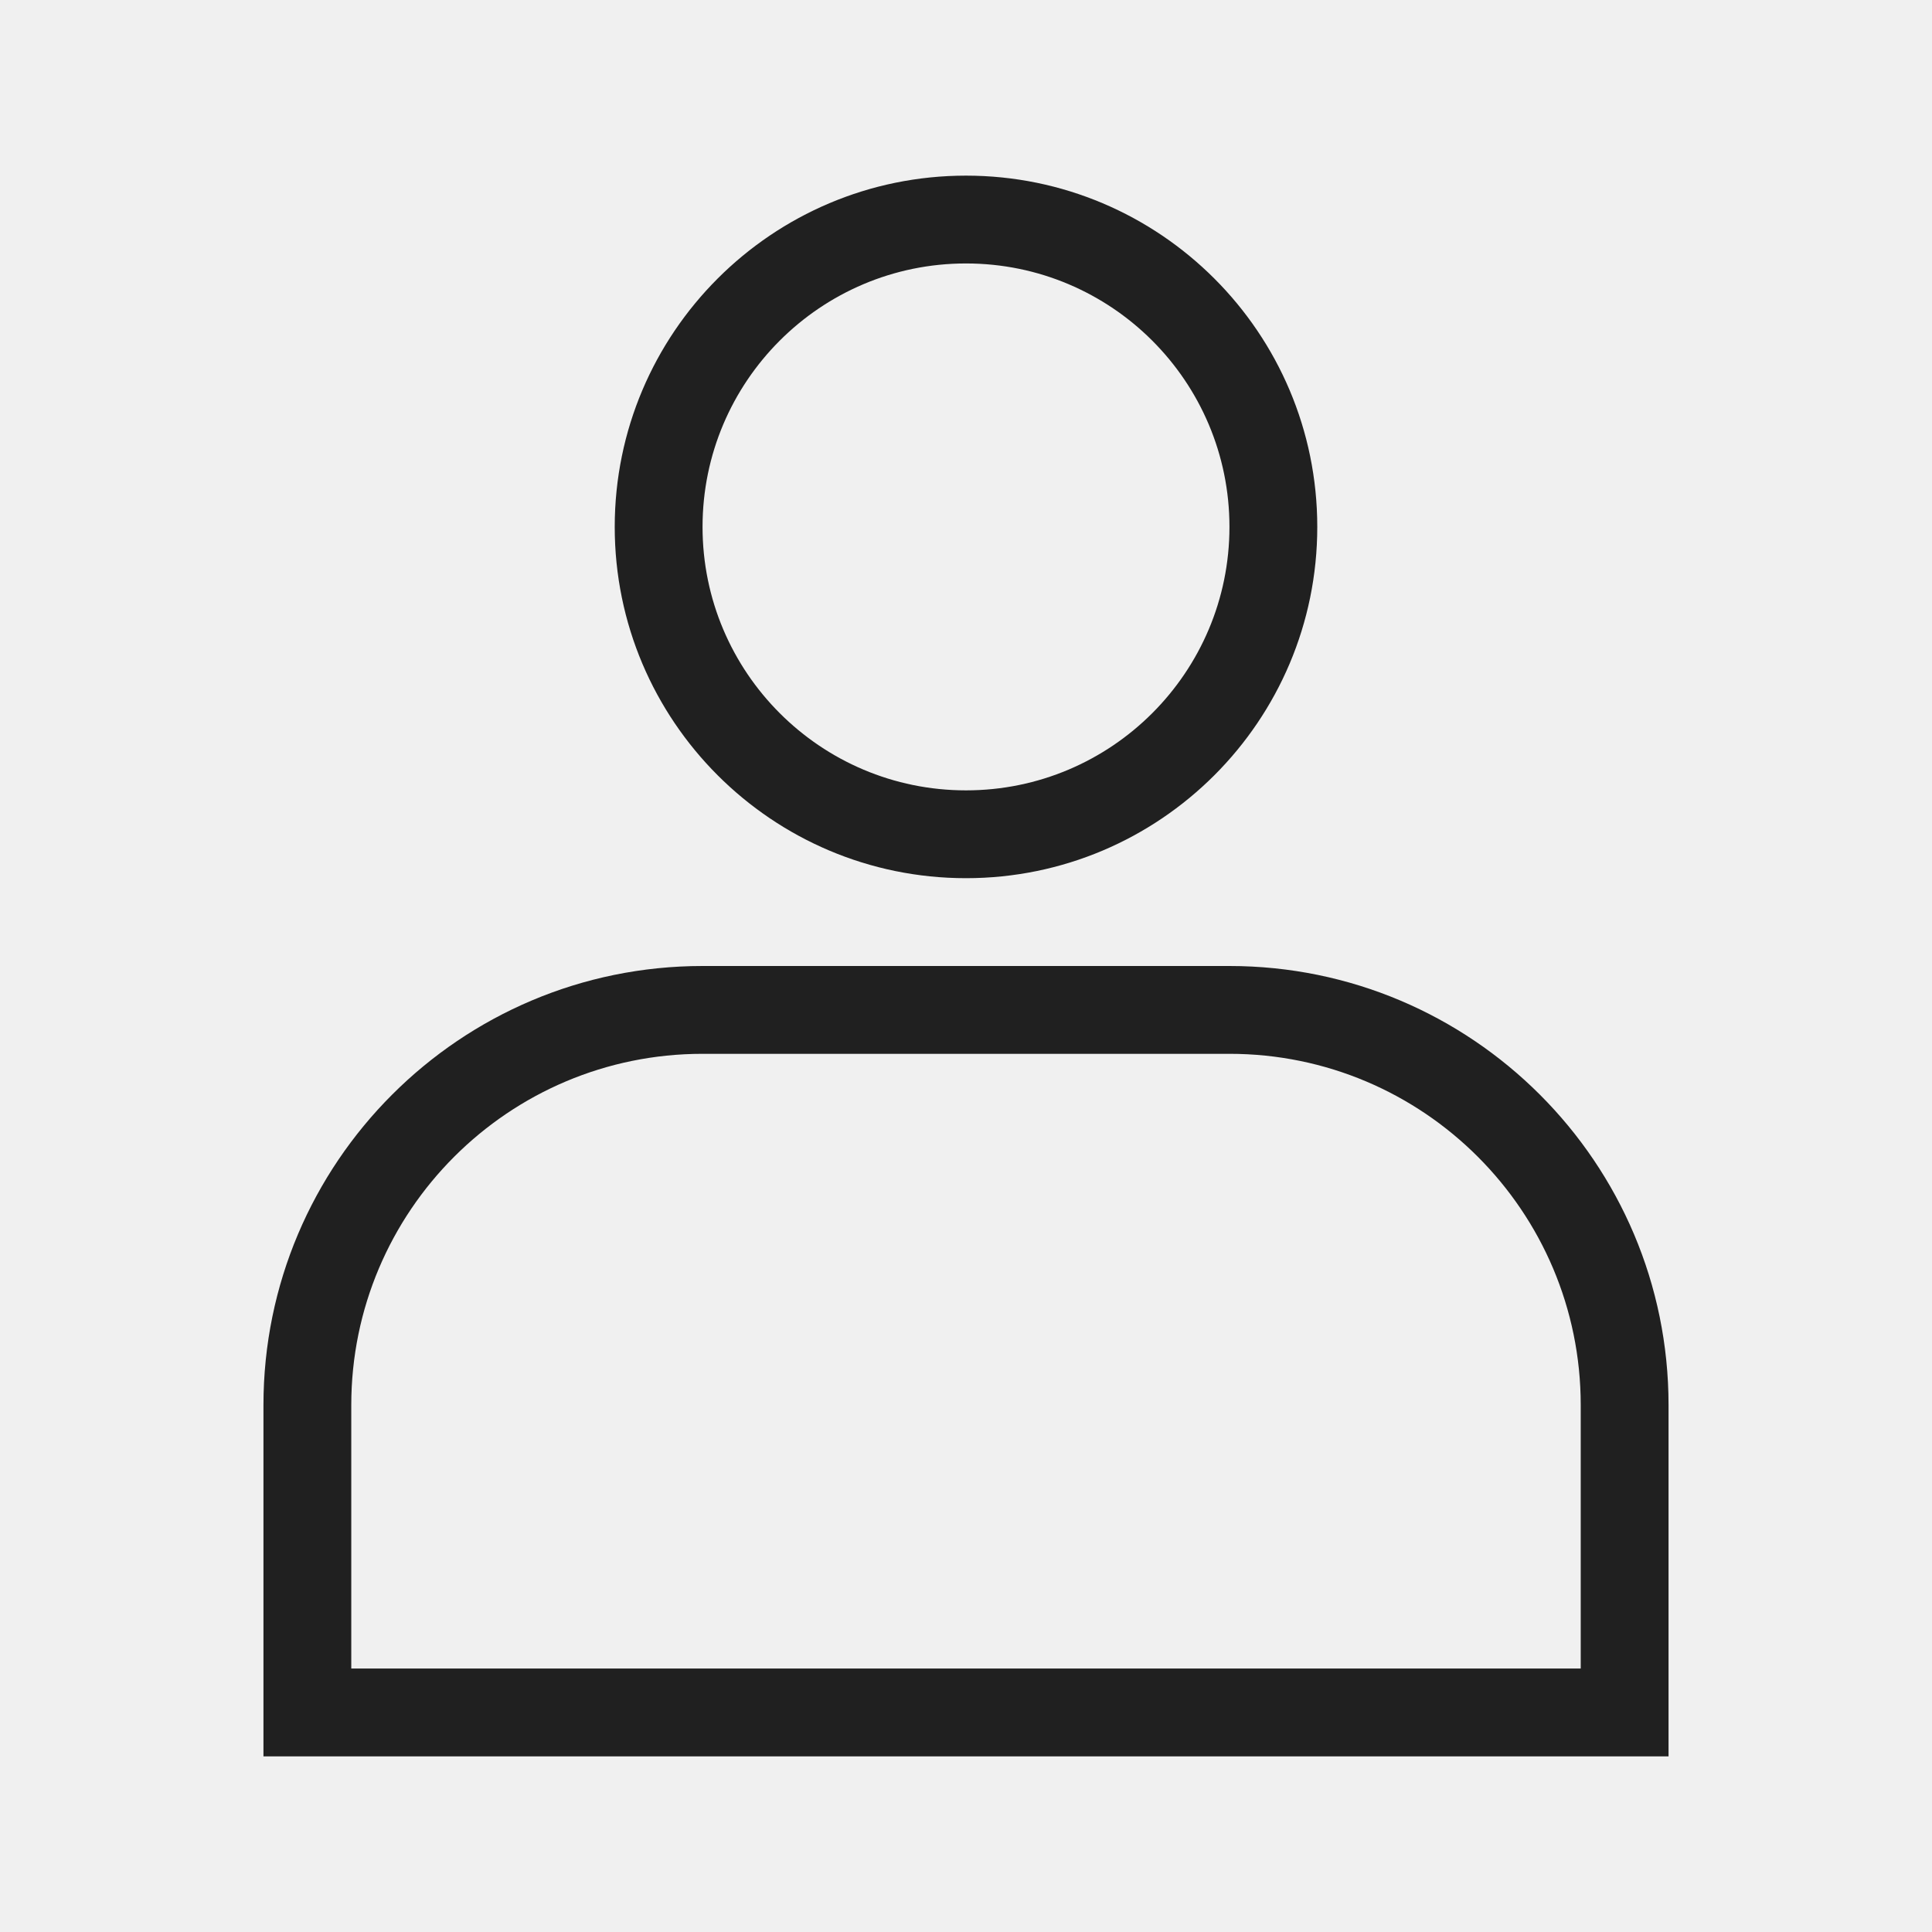
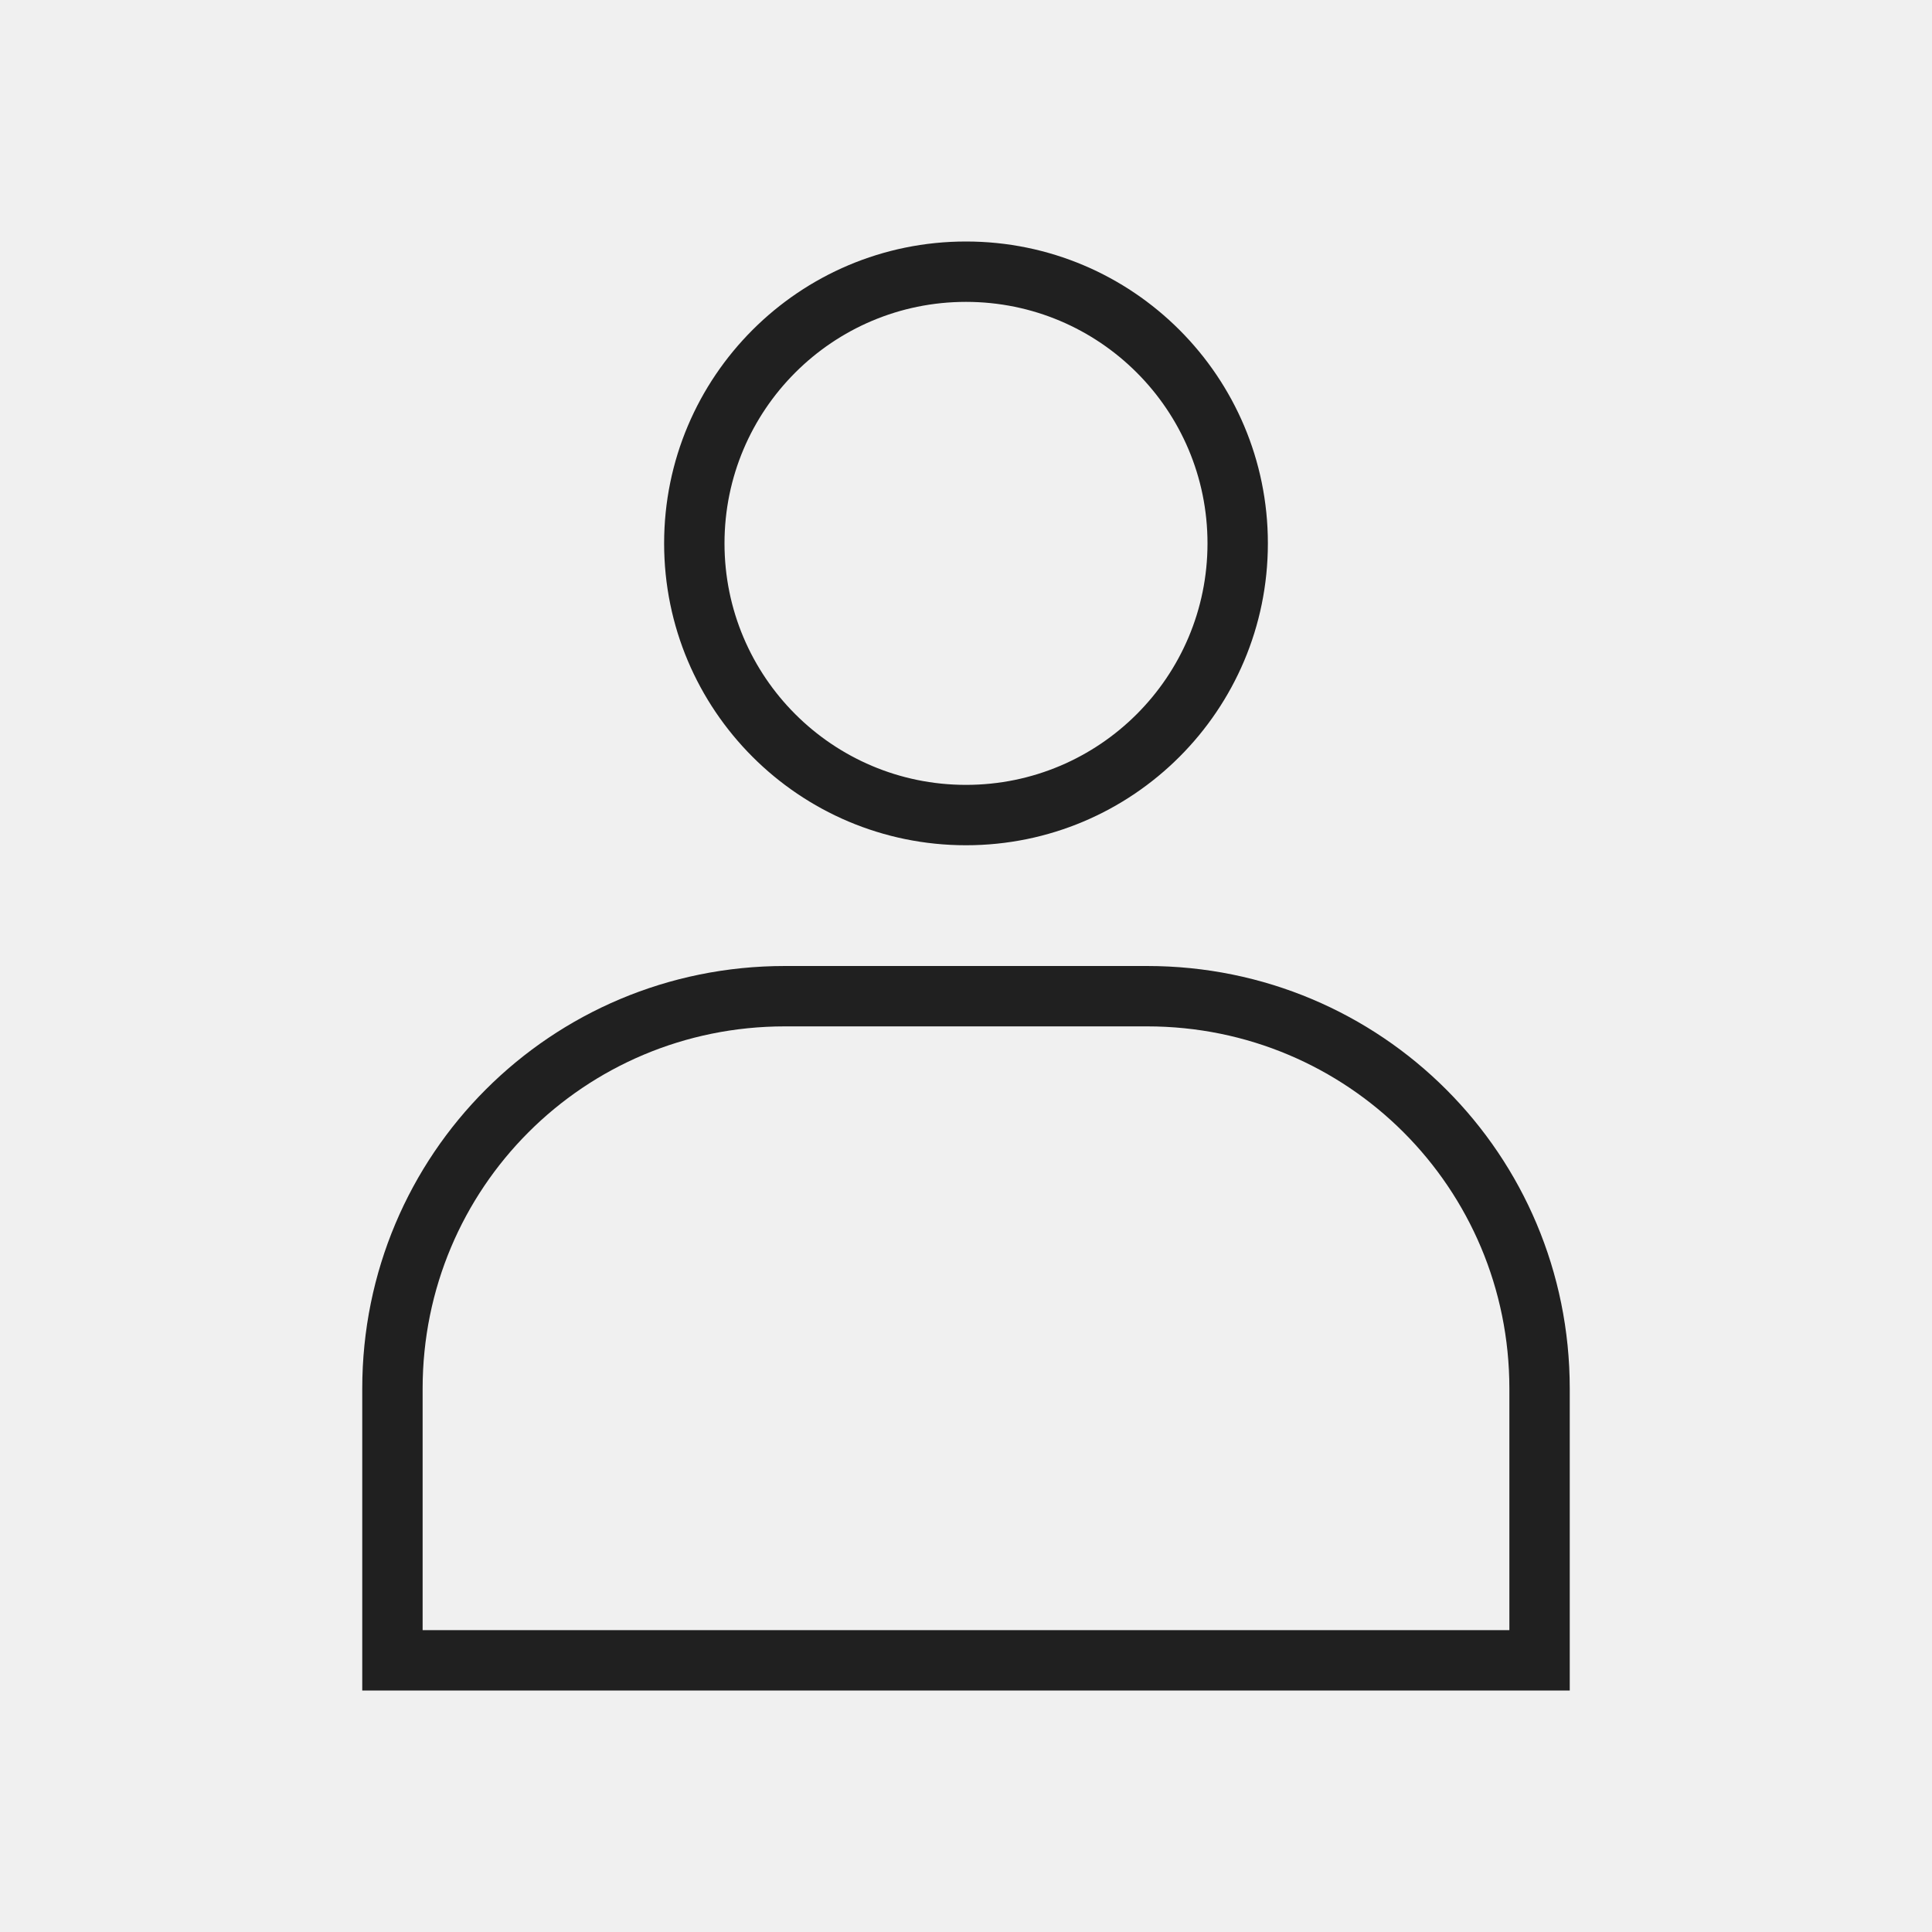
- <svg xmlns="http://www.w3.org/2000/svg" id="svg4153" version="1.1" width="22" height="22" viewBox="0 0 22 22">
+ <svg xmlns="http://www.w3.org/2000/svg" id="svg4153" version="1.1" width="32" height="32" viewBox="0 0 32 32">
  <defs id="defs4157">
    <style type="text/css" id="current-color-scheme">
      .ColorScheme-Text {
        color:#202020;
      }
      .ColorScheme-Background {
        color:#ffffff;
      }
      .ColorScheme-Highlight {
        color:#009bff;
      }
      .ColorScheme-ViewText {
        color:#202020;
      }
      .ColorScheme-ViewBackground {
        color:#ffffff;
      }
      .ColorScheme-ViewHover {
        color:#2dacff;
      }
      .ColorScheme-ViewFocus{
        color:#009bff;
      }
      .ColorScheme-ButtonText {
        color:#202020;
      }
      .ColorScheme-ButtonBackground {
        color:#ffffff;
      }
      .ColorScheme-ButtonHover {
        color:#2dacff;
      }
      .ColorScheme-ButtonFocus{
        color:#009bff;
-       }
-       </style>
+       }</style>
  </defs>
-   <g style="clip-rule:evenodd;fill-rule:evenodd;stroke-linejoin:round;stroke-miterlimit:1.414" id="22-22-user-identity">
-     <path id="path2" style="fill:currentColor;fill-opacity:1;stroke:none" d="m 3,19 h 15 c 0,0 0,-3 0,-3 0,-2.208 -1.792,-4 -4,-4 H 8 c -2.208,0 -4,1.792 -4,4 v 3 c 0,0 -1,0 -1,0 v -3 c 0,-2.76 2.24,-5 5,-5 h 6 c 2.76,0 5,2.24 5,5 v 4 H 3 Z M 11,2 c 2.208,0 4,1.792 4,4 0,2.208 -1.792,4 -4,4 C 8.792,10 7,8.208 7,6 7,3.792 8.792,2 11,2 Z m 0,1 c 1.656,0 3,1.344 3,3 0,1.656 -1.344,3 -3,3 C 9.344,9 8,7.656 8,6 8,4.344 9.344,3 11,3 Z" class="ColorScheme-Text" />
+   <g style="clip-rule:evenodd;fill-rule:evenodd;stroke-linejoin:round;stroke-miterlimit:1.414" id="22-22-user-identity" transform="translate(0,-22)">
+     <path id="path2" style="cfill:currentColor;fill-opacity:1;stroke:none" d="m 3,19 h 15 c 0,0 0,-3 0,-3 0,-2.208 -1.792,-4 -4,-4 H 8 c -2.208,0 -4,1.792 -4,4 v 3 c 0,0 -1,0 -1,0 v -3 c 0,-2.76 2.24,-5 5,-5 h 6 c 2.76,0 5,2.24 5,5 v 4 H 3 Z M 11,2 c 2.208,0 4,1.792 4,4 0,2.208 -1.792,4 -4,4 C 8.792,10 7,8.208 7,6 7,3.792 8.792,2 11,2 Z m 0,1 c 1.656,0 3,1.344 3,3 0,1.656 -1.344,3 -3,3 C 9.344,9 8,7.656 8,6 8,4.344 9.344,3 11,3 Z" class="ColorScheme-Text" />
    <rect ry="0.855" y="0" x="0" height="22" width="22" id="rect819" style="fill:#008080;fill-opacity:0;stroke-width:0.817;stroke-miterlimit:1.414;stroke-dasharray:none" />
  </g>
-   <g style="clip-rule:evenodd;fill-rule:evenodd;stroke-linejoin:round;stroke-miterlimit:1.414" id="22-22-user-offline" transform="translate(22)">
+   <g style="clip-rule:evenodd;fill-rule:evenodd;stroke-linejoin:round;stroke-miterlimit:1.414" id="22-22-user-offline" transform="translate(22,-22)">
    <path id="path2-4" style="fill:#ff4d62;fill-opacity:1" d="m 3,19 h 15 c 0,0 0,-3 0,-3 0,-2.208 -1.792,-4 -4,-4 H 8 c -2.208,0 -4,1.792 -4,4 v 3 c 0,0 -1,0 -1,0 v -3 c 0,-2.76 2.24,-5 5,-5 h 6 c 2.76,0 5,2.24 5,5 v 4 H 3 Z M 11,2 c 2.208,0 4,1.792 4,4 0,2.208 -1.792,4 -4,4 C 8.792,10 7,8.208 7,6 7,3.792 8.792,2 11,2 Z m 0,1 c 1.656,0 3,1.344 3,3 0,1.656 -1.344,3 -3,3 C 9.344,9 8,7.656 8,6 8,4.344 9.344,3 11,3 Z" />
    <rect ry="0.855" y="0" x="0" height="22" width="22" id="rect819-5" style="fill:#008080;fill-opacity:0;stroke-width:0.817;stroke-miterlimit:1.414;stroke-dasharray:none" />
  </g>
-   <g style="clip-rule:evenodd;fill-rule:evenodd;stroke-linejoin:round;stroke-miterlimit:1.414" id="22-22-user-online" transform="translate(44)">
+   <g style="clip-rule:evenodd;fill-rule:evenodd;stroke-linejoin:round;stroke-miterlimit:1.414" id="22-22-user-online" transform="translate(44,-22)">
    <path id="path2-4-7" style="fill:#00c694;fill-opacity:1" d="m 3,19 h 15 c 0,0 0,-3 0,-3 0,-2.208 -1.792,-4 -4,-4 H 8 c -2.208,0 -4,1.792 -4,4 v 3 c 0,0 -1,0 -1,0 v -3 c 0,-2.76 2.24,-5 5,-5 h 6 c 2.76,0 5,2.24 5,5 v 4 H 3 Z M 11,2 c 2.208,0 4,1.792 4,4 0,2.208 -1.792,4 -4,4 C 8.792,10 7,8.208 7,6 7,3.792 8.792,2 11,2 Z m 0,1 c 1.656,0 3,1.344 3,3 0,1.656 -1.344,3 -3,3 C 9.344,9 8,7.656 8,6 8,4.344 9.344,3 11,3 Z" />
    <rect ry="0.855" y="0" x="0" height="22" width="22" id="rect819-5-6" style="fill:#008080;fill-opacity:0;stroke-width:0.817;stroke-miterlimit:1.414;stroke-dasharray:none" />
  </g>
-   <g style="clip-rule:evenodd;fill-rule:evenodd;stroke-linejoin:round;stroke-miterlimit:1.414" id="22-22-user-busy" transform="translate(66)">
+   <g style="clip-rule:evenodd;fill-rule:evenodd;stroke-linejoin:round;stroke-miterlimit:1.414" id="22-22-user-busy" transform="translate(66,-22)">
    <path id="path2-43" style="fill:#ff8b10;fill-opacity:1" d="m 3,19 h 15 c 0,0 0,-3 0,-3 0,-2.208 -1.792,-4 -4,-4 H 8 c -2.208,0 -4,1.792 -4,4 v 3 c 0,0 -1,0 -1,0 v -3 c 0,-2.76 2.24,-5 5,-5 h 6 c 2.76,0 5,2.24 5,5 v 4 H 3 Z M 11,2 c 2.208,0 4,1.792 4,4 0,2.208 -1.792,4 -4,4 C 8.792,10 7,8.208 7,6 7,3.792 8.792,2 11,2 Z m 0,1 c 1.656,0 3,1.344 3,3 0,1.656 -1.344,3 -3,3 C 9.344,9 8,7.656 8,6 8,4.344 9.344,3 11,3 Z" />
    <rect ry="0.855" y="0" x="0" height="22" width="22" id="rect819-8" style="fill:#008080;fill-opacity:0;stroke-width:0.817;stroke-miterlimit:1.414;stroke-dasharray:none" />
  </g>
-   <g style="clip-rule:evenodd;fill-rule:evenodd;stroke-linejoin:round;stroke-miterlimit:1.414" id="22-22-user-away" transform="translate(88)">
+   <g style="clip-rule:evenodd;fill-rule:evenodd;stroke-linejoin:round;stroke-miterlimit:1.414" id="22-22-user-away" transform="translate(88,-22)">
    <path id="path2-43-9" style="fill:#ffcc00;fill-opacity:1" d="m 3,19 h 15 c 0,0 0,-3 0,-3 0,-2.208 -1.792,-4 -4,-4 H 8 c -2.208,0 -4,1.792 -4,4 v 3 c 0,0 -1,0 -1,0 v -3 c 0,-2.76 2.24,-5 5,-5 h 6 c 2.76,0 5,2.24 5,5 v 4 H 3 Z M 11,2 c 2.208,0 4,1.792 4,4 0,2.208 -1.792,4 -4,4 C 8.792,10 7,8.208 7,6 7,3.792 8.792,2 11,2 Z m 0,1 c 1.656,0 3,1.344 3,3 0,1.656 -1.344,3 -3,3 C 9.344,9 8,7.656 8,6 8,4.344 9.344,3 11,3 Z" />
    <rect ry="0.855" y="0" x="0" height="22" width="22" id="rect819-8-2" style="fill:#008080;fill-opacity:0;stroke-width:0.817;stroke-miterlimit:1.414;stroke-dasharray:none" />
  </g>
-   <g style="clip-rule:evenodd;fill-rule:evenodd;stroke-linejoin:round;stroke-miterlimit:1.414" id="22-22-user-away-extended" transform="translate(110)">
+   <g style="clip-rule:evenodd;fill-rule:evenodd;stroke-linejoin:round;stroke-miterlimit:1.414" id="22-22-user-away-extended" transform="translate(110,-22)">
    <path id="path2-1" style="fill:#995dc6;fill-opacity:1" d="m 3,19 h 15 c 0,0 0,-3 0,-3 0,-2.208 -1.792,-4 -4,-4 H 8 c -2.208,0 -4,1.792 -4,4 v 3 c 0,0 -1,0 -1,0 v -3 c 0,-2.76 2.24,-5 5,-5 h 6 c 2.76,0 5,2.24 5,5 v 4 H 3 Z M 11,2 c 2.208,0 4,1.792 4,4 0,2.208 -1.792,4 -4,4 C 8.792,10 7,8.208 7,6 7,3.792 8.792,2 11,2 Z m 0,1 c 1.656,0 3,1.344 3,3 0,1.656 -1.344,3 -3,3 C 9.344,9 8,7.656 8,6 8,4.344 9.344,3 11,3 Z" />
    <rect ry="0.855" y="0" x="0" height="22" width="22" id="rect819-1" style="fill:#008080;fill-opacity:0;stroke-width:0.817;stroke-miterlimit:1.414;stroke-dasharray:none" />
  </g>
-   <g style="clip-rule:evenodd;fill-rule:evenodd;stroke-linejoin:round;stroke-miterlimit:1.414" id="22-22-user-invisible" transform="translate(132)">
+   <g style="clip-rule:evenodd;fill-rule:evenodd;stroke-linejoin:round;stroke-miterlimit:1.414" id="22-22-user-invisible" transform="translate(132,-22)">
    <path id="path2-0" style="opacity:0.6;fill:#202020" d="m 3,19 h 15 c 0,0 0,-3 0,-3 0,-2.208 -1.792,-4 -4,-4 H 8 c -2.208,0 -4,1.792 -4,4 v 3 c 0,0 -1,0 -1,0 v -3 c 0,-2.76 2.24,-5 5,-5 h 6 c 2.76,0 5,2.24 5,5 v 4 H 3 Z M 11,2 c 2.208,0 4,1.792 4,4 0,2.208 -1.792,4 -4,4 C 8.792,10 7,8.208 7,6 7,3.792 8.792,2 11,2 Z m 0,1 c 1.656,0 3,1.344 3,3 0,1.656 -1.344,3 -3,3 C 9.344,9 8,7.656 8,6 8,4.344 9.344,3 11,3 Z" />
    <rect ry="0.855" y="0" x="0" height="22" width="22" id="rect819-2" style="fill:#008080;fill-opacity:0;stroke-width:0.817;stroke-miterlimit:1.414;stroke-dasharray:none" />
  </g>
-   <g id="user-offline" transform="translate(32,22)">
+   <g id="user-offline" transform="translate(32)">
    <g style="fill:#ffffff;fill-opacity:1" transform="translate(0,1)" id="g875-6">
      <path style="opacity:1;fill:#ff4d62;fill-opacity:1;stroke-width:1.054" d="m 16,3 a 5,5 0 0 0 -5,5 5,5 0 0 0 5,5 5,5 0 0 0 5,-5 5,5 0 0 0 -5,-5 z m 0,1 a 4,4 0 0 1 4,4 4,4 0 0 1 -4,4 4,4 0 0 1 -4,-4 4,4 0 0 1 4,-4 z" id="path847-7" />
      <path style="opacity:1;fill:#ff4d62;fill-opacity:1;stroke-width:0.961" d="m 16,26 v 1 h 9 1 v -1 -4 c 0,-3.878 -3.122,-7 -7,-7 h -3 v 1 h 3 c 3.324,0 6,2.676 6,6 v 4 z" id="path870-5" />
      <path style="opacity:1;fill:#ff4d62;fill-opacity:1;stroke-width:0.961" d="m 16,15 h -3 c -3.878,0 -7,3.122 -7,7 v 4 1 h 1 9 V 26 H 7 v -4 c 0,-3.324 2.676,-6 6,-6 h 3 z" id="path866-3" />
    </g>
    <rect y="0" x="0" height="32" width="32" id="rect877-5" style="opacity:0.8;fill:#ff00ff;fill-opacity:0" />
  </g>
-   <g id="user-online" transform="translate(64,22)">
+   <g id="user-online" transform="translate(64)">
    <g style="fill:#ffffff;fill-opacity:1" transform="translate(0,1)" id="g875-6-2">
      <path style="opacity:1;fill:#00c694;fill-opacity:1;stroke-width:1.054" d="m 16,3 a 5,5 0 0 0 -5,5 5,5 0 0 0 5,5 5,5 0 0 0 5,-5 5,5 0 0 0 -5,-5 z m 0,1 a 4,4 0 0 1 4,4 4,4 0 0 1 -4,4 4,4 0 0 1 -4,-4 4,4 0 0 1 4,-4 z" id="path847-7-9" />
      <path style="opacity:1;fill:#00c694;fill-opacity:1;stroke-width:0.961" d="m 16,26 v 1 h 9 1 v -1 -4 c 0,-3.878 -3.122,-7 -7,-7 h -3 v 1 h 3 c 3.324,0 6,2.676 6,6 v 4 z" id="path870-5-1" />
      <path style="opacity:1;fill:#00c694;fill-opacity:1;stroke-width:0.961" d="m 16,15 h -3 c -3.878,0 -7,3.122 -7,7 v 4 1 h 1 9 V 26 H 7 v -4 c 0,-3.324 2.676,-6 6,-6 h 3 z" id="path866-3-2" />
    </g>
    <rect y="0" x="0" height="32" width="32" id="rect877-5-7" style="opacity:0.8;fill:#ff00ff;fill-opacity:0" />
  </g>
-   <g id="user-busy" transform="translate(96,22)">
+   <g id="user-busy" transform="translate(96)">
    <g style="fill:#ffffff;fill-opacity:1" transform="translate(0,1)" id="g875-6-2-9">
      <path style="opacity:1;fill:#ff8b10;fill-opacity:1;stroke-width:1.054" d="m 16,3 a 5,5 0 0 0 -5,5 5,5 0 0 0 5,5 5,5 0 0 0 5,-5 5,5 0 0 0 -5,-5 z m 0,1 a 4,4 0 0 1 4,4 4,4 0 0 1 -4,4 4,4 0 0 1 -4,-4 4,4 0 0 1 4,-4 z" id="path847-7-9-3" />
      <path style="opacity:1;fill:#ff8b10;fill-opacity:1;stroke-width:0.961" d="m 16,26 v 1 h 9 1 v -1 -4 c 0,-3.878 -3.122,-7 -7,-7 h -3 v 1 h 3 c 3.324,0 6,2.676 6,6 v 4 z" id="path870-5-1-6" />
      <path style="opacity:1;fill:#ff8b10;fill-opacity:1;stroke-width:0.961" d="m 16,15 h -3 c -3.878,0 -7,3.122 -7,7 v 4 1 h 1 9 V 26 H 7 v -4 c 0,-3.324 2.676,-6 6,-6 h 3 z" id="path866-3-2-0" />
    </g>
    <rect y="0" x="0" height="32" width="32" id="rect877-5-7-6" style="opacity:0.8;fill:#ff00ff;fill-opacity:0" />
  </g>
-   <g id="user-away" transform="translate(128,22)">
+   <g id="user-away" transform="translate(128)">
    <g style="fill:#ffffff;fill-opacity:1" transform="translate(0,1)" id="g875-6-2-9-6">
      <path style="opacity:1;fill:#ffcc00;fill-opacity:1;stroke-width:1.054" d="m 16,3 a 5,5 0 0 0 -5,5 5,5 0 0 0 5,5 5,5 0 0 0 5,-5 5,5 0 0 0 -5,-5 z m 0,1 a 4,4 0 0 1 4,4 4,4 0 0 1 -4,4 4,4 0 0 1 -4,-4 4,4 0 0 1 4,-4 z" id="path847-7-9-3-1" />
      <path style="opacity:1;fill:#ffcc00;fill-opacity:1;stroke-width:0.961" d="m 16,26 v 1 h 9 1 v -1 -4 c 0,-3.878 -3.122,-7 -7,-7 h -3 v 1 h 3 c 3.324,0 6,2.676 6,6 v 4 z" id="path870-5-1-6-8" />
      <path style="opacity:1;fill:#ffcc00;fill-opacity:1;stroke-width:0.961" d="m 16,15 h -3 c -3.878,0 -7,3.122 -7,7 v 4 1 h 1 9 V 26 H 7 v -4 c 0,-3.324 2.676,-6 6,-6 h 3 z" id="path866-3-2-0-7" />
    </g>
    <rect y="0" x="0" height="32" width="32" id="rect877-5-7-6-9" style="opacity:0.8;fill:#ff00ff;fill-opacity:0" />
  </g>
-   <g id="user-invisible" transform="translate(192,22)">
+   <g id="user-invisible" transform="translate(192)">
    <g style="fill:#ffffff;fill-opacity:1" transform="translate(0,1)" id="g875-6-2-9-6-0">
      <path style="opacity:0.6;fill:#202020;fill-opacity:1;stroke-width:1.054" d="m 16,3 a 5,5 0 0 0 -5,5 5,5 0 0 0 5,5 5,5 0 0 0 5,-5 5,5 0 0 0 -5,-5 z m 0,1 a 4,4 0 0 1 4,4 4,4 0 0 1 -4,4 4,4 0 0 1 -4,-4 4,4 0 0 1 4,-4 z" id="path847-7-9-3-1-2" />
      <path style="opacity:0.6;fill:#202020;fill-opacity:1;stroke-width:0.961" d="m 16,26 v 1 h 9 1 v -1 -4 c 0,-3.878 -3.122,-7 -7,-7 h -3 v 1 h 3 c 3.324,0 6,2.676 6,6 v 4 z" id="path870-5-1-6-8-3" />
      <path style="opacity:0.6;fill:#202020;fill-opacity:1;stroke-width:0.961" d="m 16,15 h -3 c -3.878,0 -7,3.122 -7,7 v 4 1 h 1 9 V 26 H 7 v -4 c 0,-3.324 2.676,-6 6,-6 h 3 z" id="path866-3-2-0-7-7" />
    </g>
    <rect y="0" x="0" height="32" width="32" id="rect877-5-7-6-9-5" style="opacity:0.8;fill:#ff00ff;fill-opacity:0" />
  </g>
-   <g id="user-away-extended" transform="translate(160,22)">
+   <g id="user-away-extended" transform="translate(160)">
    <g style="fill:#ffffff;fill-opacity:1" transform="translate(0,1)" id="g875-6-2-9-6-2">
      <path style="opacity:1;fill:#995dc6;fill-opacity:1;stroke-width:1.054" d="m 16,3 a 5,5 0 0 0 -5,5 5,5 0 0 0 5,5 5,5 0 0 0 5,-5 5,5 0 0 0 -5,-5 z m 0,1 a 4,4 0 0 1 4,4 4,4 0 0 1 -4,4 4,4 0 0 1 -4,-4 4,4 0 0 1 4,-4 z" id="path847-7-9-3-1-28" />
      <path style="opacity:1;fill:#995dc6;fill-opacity:1;stroke-width:0.961" d="m 16,26 v 1 h 9 1 v -1 -4 c 0,-3.878 -3.122,-7 -7,-7 h -3 v 1 h 3 c 3.324,0 6,2.676 6,6 v 4 z" id="path870-5-1-6-8-9" />
      <path style="opacity:1;fill:#995dc6;fill-opacity:1;stroke-width:0.961" d="m 16,15 h -3 c -3.878,0 -7,3.122 -7,7 v 4 1 h 1 9 V 26 H 7 v -4 c 0,-3.324 2.676,-6 6,-6 h 3 z" id="path866-3-2-0-7-73" />
    </g>
    <rect y="0" x="0" height="32" width="32" id="rect877-5-7-6-9-6" style="opacity:0.8;fill:#ff00ff;fill-opacity:0" />
  </g>
-   <g id="user-identity">
+   <g id="user-identity" transform="translate(0,-22)">
    <path id="cuerpo32" d="m 16,26 a 5,5 0 0 0 -5,5 5,5 0 0 0 5,5 5,5 0 0 0 5,-5 5,5 0 0 0 -5,-5 z m 0,1 a 4,4 0 0 1 4,4 4,4 0 0 1 -4,4 4,4 0 0 1 -4,-4 4,4 0 0 1 4,-4 z m -3,11 c -3.878,0 -7,3.122 -7,7 v 4 1 h 1 9 9 1 v -1 -4 c 0,-3.878 -3.122,-7 -7,-7 h -3 z m 0,1 h 3 3 c 3.324,0 6,2.676 6,6 v 4 H 16 7 v -4 c 0,-3.324 2.676,-6 6,-6 z" style="fill:currentColor;fill-opacity:1;stroke:none" class="ColorScheme-Text" />
    <rect y="22" x="0" height="32" width="32" id="rect877" style="opacity:0.8;fill:#ff00ff;fill-opacity:0" />
  </g>
+   <g id="16-16-user-identity" transform="translate(0,-40)">
+     <g id="g1040" style="fill:currentColor;fill-opacity:1;stroke:none">
+       <path style="fill:currentColor;fill-opacity:1;stroke:none" d="M 8,1 A 3,3 0 0 0 5,4 3,3 0 0 0 8,7 3,3 0 0 0 11,4 3,3 0 0 0 8,1 Z M 8,2 A 2,2 0 0 1 10,4 2,2 0 0 1 8,6 2,2 0 0 1 6,4 2,2 0 0 1 8,2 Z M 6,8 C 3.784,8 2,9.784 2,12 v 2 1 H 14 V 14 12 C 14,9.784 12.216,8 10,8 Z m 0,1 h 4 c 1.662,0 3,1.338 3,3 v 2 H 3 V 12 C 3,10.338 4.338,9 6,9 Z" id="path875" />
+     </g>
+     <rect y="0" x="0" height="16" width="16" id="rect904" style="opacity:1;fill:#00ff00;fill-opacity:0;stroke-linecap:square" />
+   </g>
+   <g id="16-16-user-offline" transform="translate(16,-40)">
+     <path id="path875-3" d="M 8,1 A 3,3 0 0 0 5,4 3,3 0 0 0 8,7 3,3 0 0 0 11,4 3,3 0 0 0 8,1 Z M 8,2 A 2,2 0 0 1 10,4 2,2 0 0 1 8,6 2,2 0 0 1 6,4 2,2 0 0 1 8,2 Z M 6,8 C 3.784,8 2,9.784 2,12 v 2 1 H 14 V 14 12 C 14,9.784 12.216,8 10,8 Z m 0,1 h 4 c 1.662,0 3,1.338 3,3 v 2 H 3 V 12 C 3,10.338 4.338,9 6,9 Z" style="opacity:1;fill:#ff4d62;fill-opacity:1;stroke-linecap:square" />
+     <rect y="0" x="0" height="16" width="16" id="rect904-2" style="opacity:1;fill:#00ff00;fill-opacity:0;stroke-linecap:square" />
+   </g>
+   <g id="16-16-user-online" transform="translate(32,-40)">
+     <path id="path875-3-2" d="M 8,1 A 3,3 0 0 0 5,4 3,3 0 0 0 8,7 3,3 0 0 0 11,4 3,3 0 0 0 8,1 Z M 8,2 A 2,2 0 0 1 10,4 2,2 0 0 1 8,6 2,2 0 0 1 6,4 2,2 0 0 1 8,2 Z M 6,8 C 3.784,8 2,9.784 2,12 v 2 1 H 14 V 14 12 C 14,9.784 12.216,8 10,8 Z m 0,1 h 4 c 1.662,0 3,1.338 3,3 v 2 H 3 V 12 C 3,10.338 4.338,9 6,9 Z" style="opacity:1;fill:#00c694;fill-opacity:1;stroke-linecap:square" />
+     <rect y="0" x="0" height="16" width="16" id="rect904-2-5" style="opacity:1;fill:#00ff00;fill-opacity:0;stroke-linecap:square" />
+   </g>
+   <g id="16-16-user-busy" transform="translate(48,-40)">
+     <path id="path875-3-2-0" d="M 8,1 A 3,3 0 0 0 5,4 3,3 0 0 0 8,7 3,3 0 0 0 11,4 3,3 0 0 0 8,1 Z M 8,2 A 2,2 0 0 1 10,4 2,2 0 0 1 8,6 2,2 0 0 1 6,4 2,2 0 0 1 8,2 Z M 6,8 C 3.784,8 2,9.784 2,12 v 2 1 H 14 V 14 12 C 14,9.784 12.216,8 10,8 Z m 0,1 h 4 c 1.662,0 3,1.338 3,3 v 2 H 3 V 12 C 3,10.338 4.338,9 6,9 Z" style="opacity:1;fill:#ff8b10;fill-opacity:1;stroke-linecap:square" />
+     <rect y="0" x="0" height="16" width="16" id="rect904-2-5-0" style="opacity:1;fill:#00ff00;fill-opacity:0;stroke-linecap:square" />
+   </g>
+   <g id="16-16-user-away" transform="translate(64,-40)">
+     <path id="path875-3-2-0-6" d="M 8,1 A 3,3 0 0 0 5,4 3,3 0 0 0 8,7 3,3 0 0 0 11,4 3,3 0 0 0 8,1 Z M 8,2 A 2,2 0 0 1 10,4 2,2 0 0 1 8,6 2,2 0 0 1 6,4 2,2 0 0 1 8,2 Z M 6,8 C 3.784,8 2,9.784 2,12 v 2 1 H 14 V 14 12 C 14,9.784 12.216,8 10,8 Z m 0,1 h 4 c 1.662,0 3,1.338 3,3 v 2 H 3 V 12 C 3,10.338 4.338,9 6,9 Z" style="opacity:1;fill:#ffcc00;fill-opacity:1;stroke-linecap:square" />
+     <rect y="0" x="0" height="16" width="16" id="rect904-2-5-0-0" style="opacity:1;fill:#00ff00;fill-opacity:0;stroke-linecap:square" />
+   </g>
+   <g id="16-16-user-away-extended" transform="translate(80,-40)">
+     <path id="path875-3-2-0-6-3" d="M 8,1 A 3,3 0 0 0 5,4 3,3 0 0 0 8,7 3,3 0 0 0 11,4 3,3 0 0 0 8,1 Z M 8,2 A 2,2 0 0 1 10,4 2,2 0 0 1 8,6 2,2 0 0 1 6,4 2,2 0 0 1 8,2 Z M 6,8 C 3.784,8 2,9.784 2,12 v 2 1 H 14 V 14 12 C 14,9.784 12.216,8 10,8 Z m 0,1 h 4 c 1.662,0 3,1.338 3,3 v 2 H 3 V 12 C 3,10.338 4.338,9 6,9 Z" style="opacity:1;fill:#995dc6;fill-opacity:1;stroke-linecap:square" />
+     <rect y="0" x="0" height="16" width="16" id="rect904-2-5-0-0-2" style="opacity:1;fill:#00ff00;fill-opacity:0;stroke-linecap:square" />
+   </g>
+   <g id="16-16-user-invisible" transform="translate(96,-40)">
+     <path id="path875-3-2-0-6-3-2" d="M 8,1 A 3,3 0 0 0 5,4 3,3 0 0 0 8,7 3,3 0 0 0 11,4 3,3 0 0 0 8,1 Z M 8,2 A 2,2 0 0 1 10,4 2,2 0 0 1 8,6 2,2 0 0 1 6,4 2,2 0 0 1 8,2 Z M 6,8 C 3.784,8 2,9.784 2,12 v 2 1 H 14 V 14 12 C 14,9.784 12.216,8 10,8 Z m 0,1 h 4 c 1.662,0 3,1.338 3,3 v 2 H 3 V 12 C 3,10.338 4.338,9 6,9 Z" style="opacity:0.6;fill:#202020;fill-opacity:1;stroke-linecap:square" />
+     <rect y="0" x="0" height="16" width="16" id="rect904-2-5-0-0-2-4" style="opacity:1;fill:#00ff00;fill-opacity:0;stroke-linecap:square" />
+   </g>
</svg>
